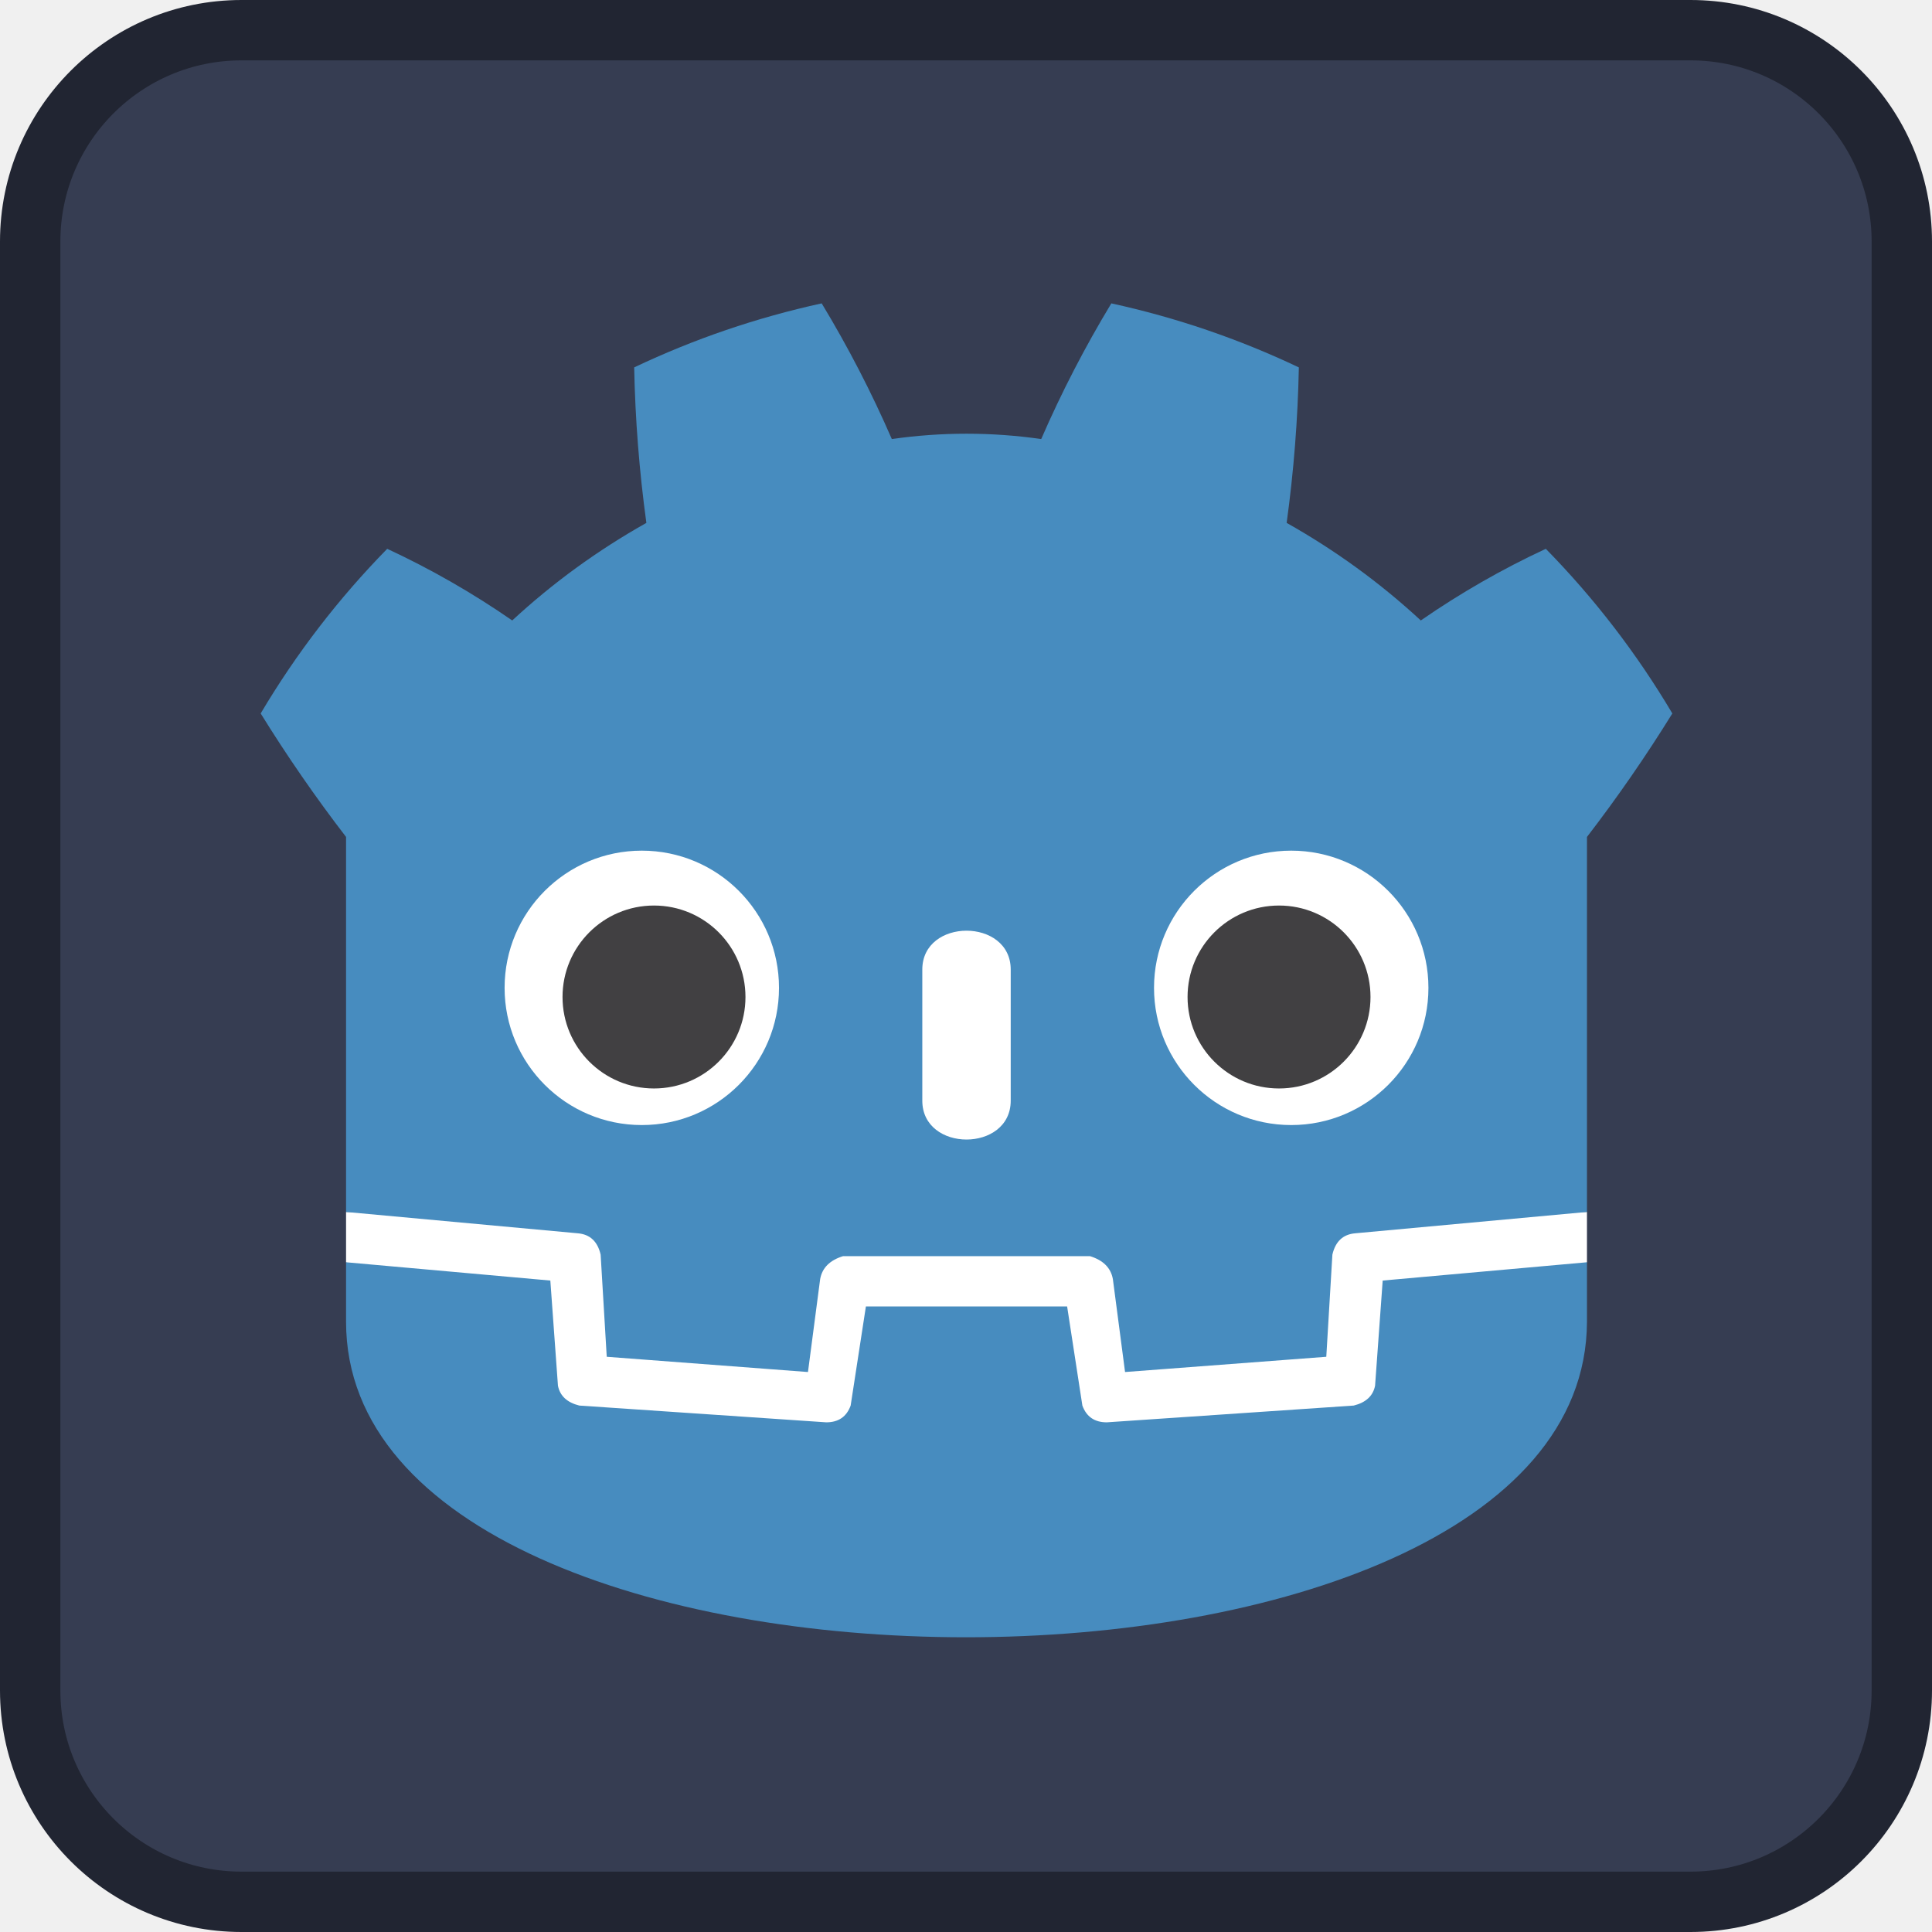
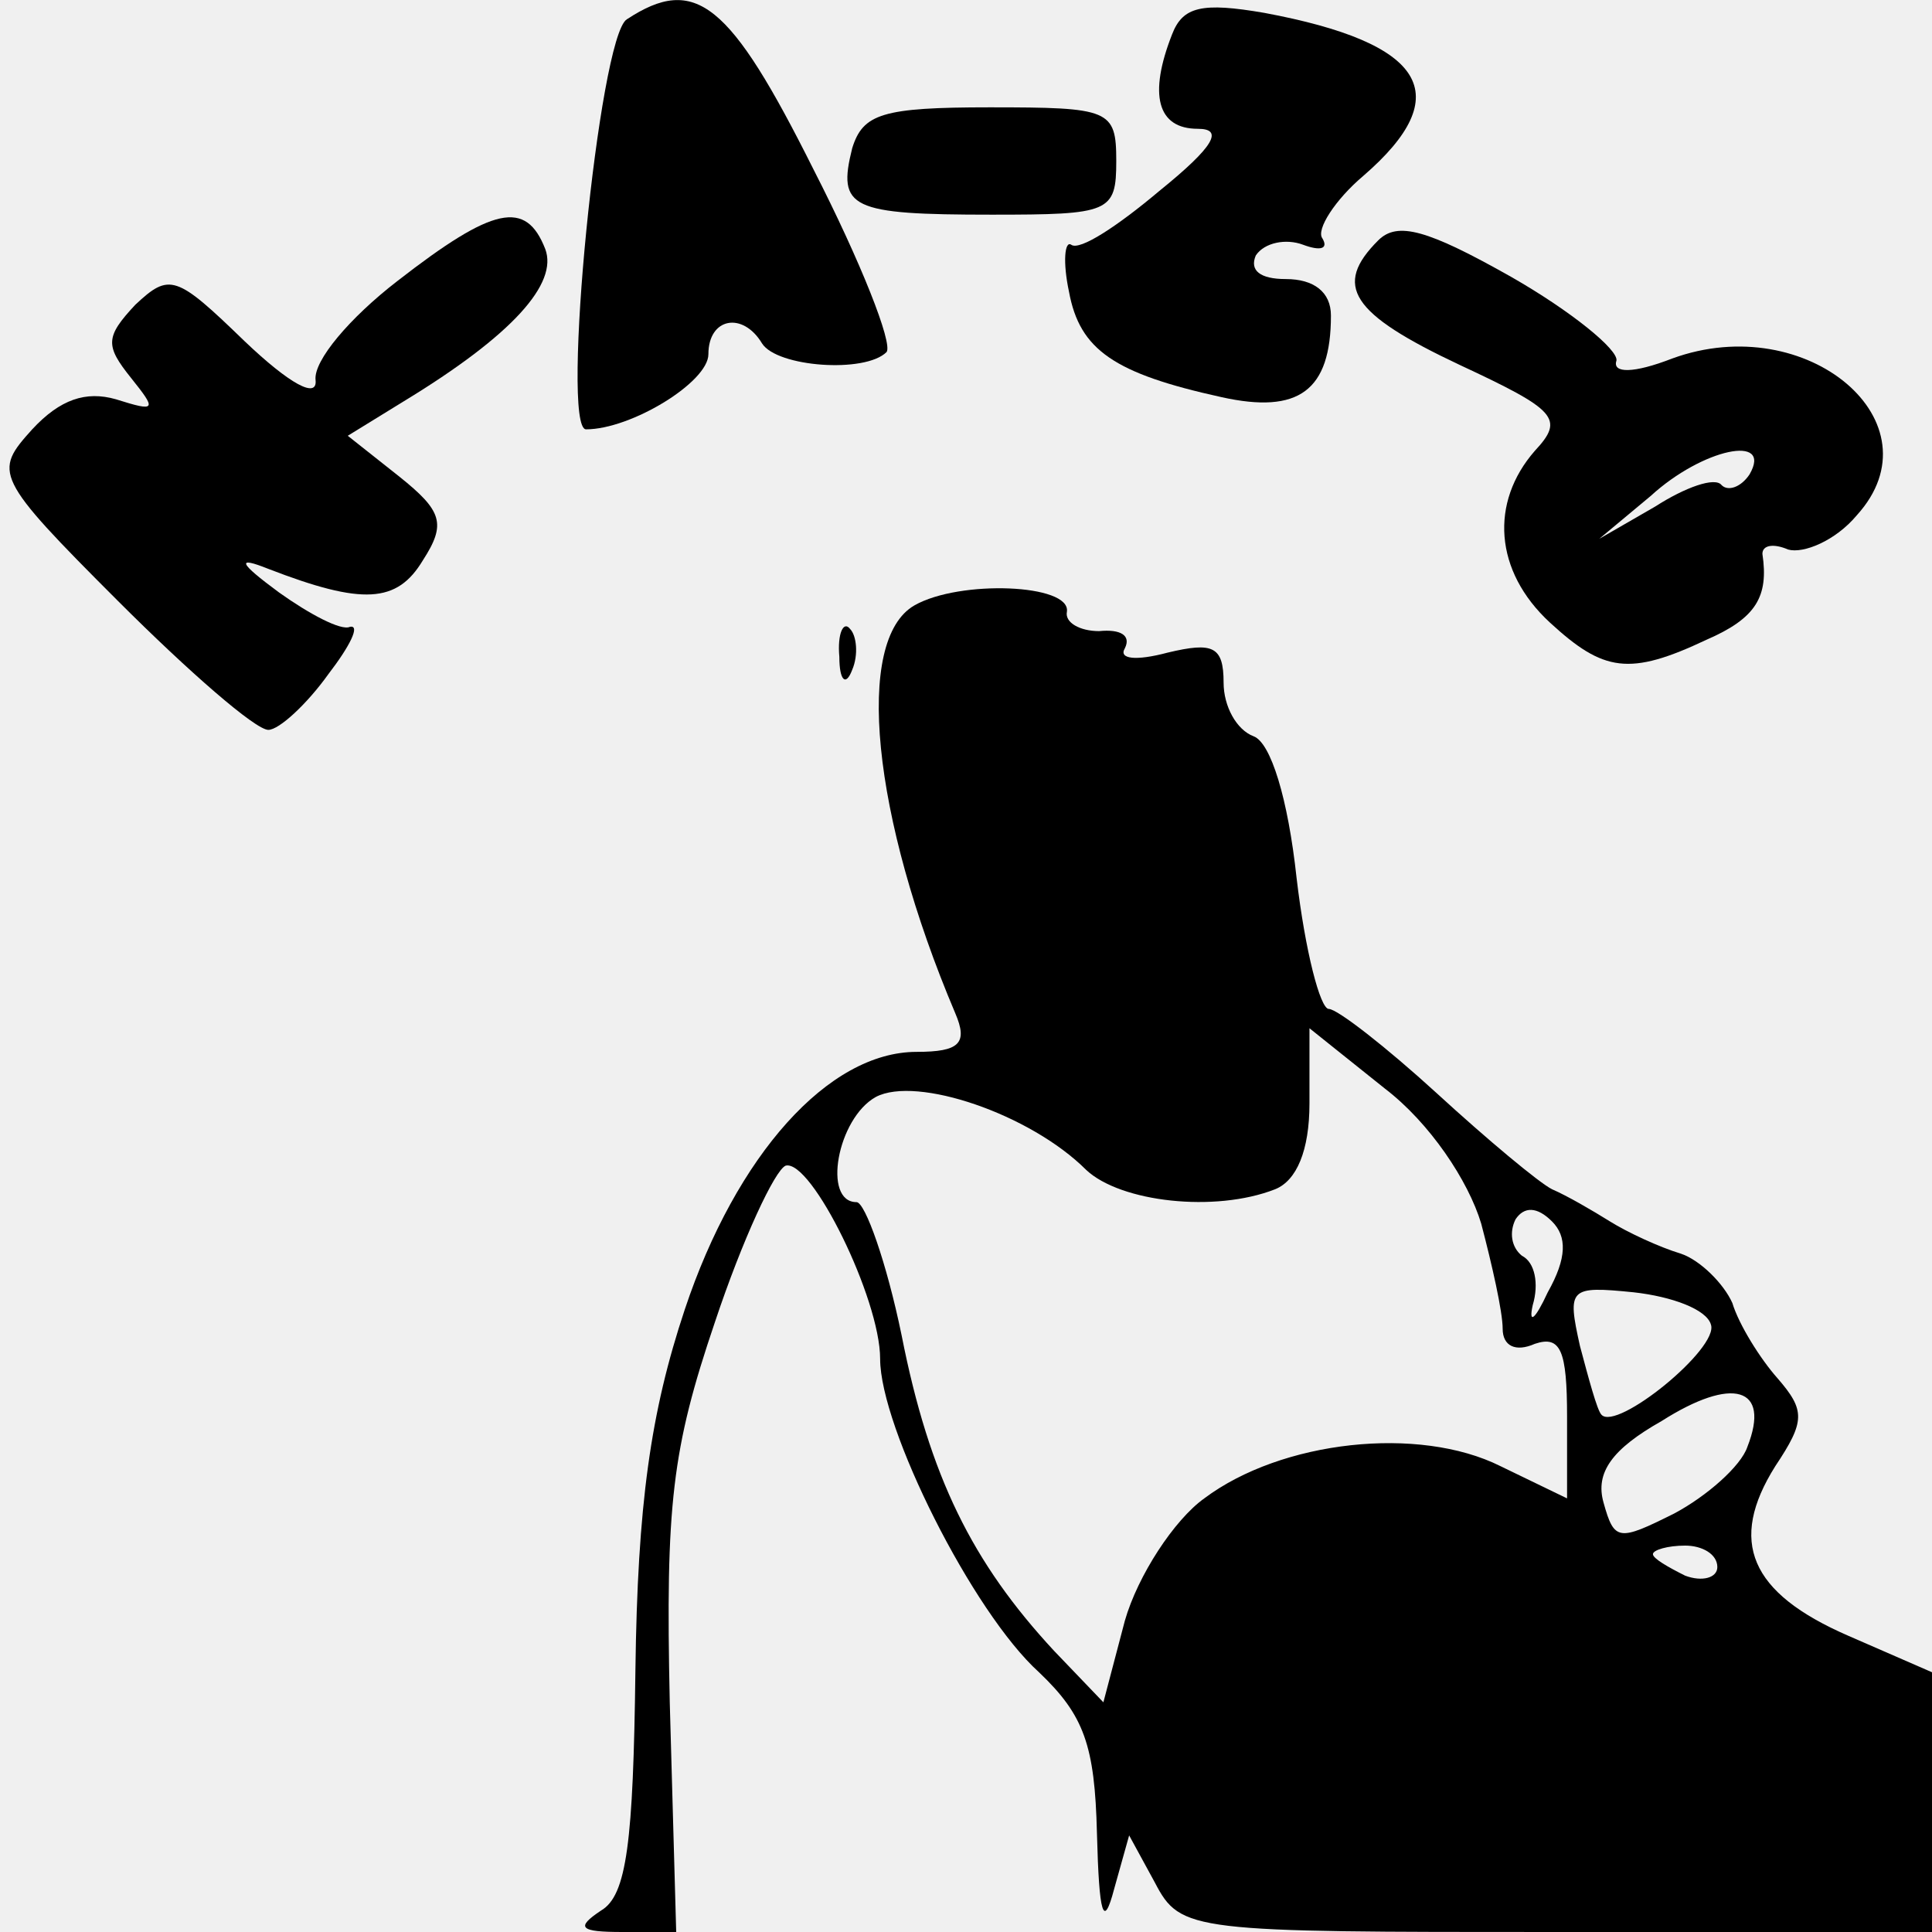
- <svg xmlns="http://www.w3.org/2000/svg" width="128" height="128">
-   <rect width="124" height="124" x="2" y="2" fill="#363d52" stroke="#212532" stroke-width="4" rx="14" />
-   <g fill="#fff" transform="translate(12.322 12.322)scale(.101)">
-     <path d="M105 673v33q407 354 814 0v-33z" />
-     <path fill="#478cbf" d="m105 673 152 14q12 1 15 14l4 67 132 10 8-61q2-11 15-15h162q13 4 15 15l8 61 132-10 4-67q3-13 15-14l152-14V427q30-39 56-81-35-59-83-108-43 20-82 47-40-37-88-64 7-51 8-102-59-28-123-42-26 43-46 89-49-7-98 0-20-46-46-89-64 14-123 42 1 51 8 102-48 27-88 64-39-27-82-47-48 49-83 108 26 42 56 81zm0 33v39c0 276 813 276 814 0v-39l-134 12-5 69q-2 10-14 13l-162 11q-12 0-16-11l-10-65H446l-10 65q-4 11-16 11l-162-11q-12-3-14-13l-5-69z" />
-     <path d="M483 600c0 34 58 34 58 0v-86c0-34-58-34-58 0z" />
-     <circle cx="725" cy="526" r="90" />
-     <circle cx="299" cy="526" r="90" />
-   </g>
-   <g fill="#414042" transform="translate(12.322 12.322)scale(.101)">
-     <circle cx="307" cy="532" r="60" />
-     <circle cx="717" cy="532" r="60" />
+ <svg xmlns="http://www.w3.org/2000/svg" version="1.0" width="90pt" height="90pt" viewBox="0 0 90 90" preserveAspectRatio="xMidYMid meet">
+   <g transform="translate(0,90) scale(0.1,-0.1)" fill="#000000" stroke="none">
+     <path d="M292 891 c-13 -8 -31 -191 -19 -191 21 0 57 22 57 35 0 17 16 20 25 5 7 -11 48 -14 58 -4 3 4 -12 42 -34 85 -39 78 -55 91 -87 70z" />
+     <path d="M546 884 c-11 -28 -7 -44 12 -44 12 0 8 -8 -18 -29 -19 -16 -37 -28 -41 -25 -3 2 -4 -8 -1 -22 5 -27 21 -38 71 -49 36 -8 51 3 51 38 0 11 -8 17 -21 17 -12 0 -17 4 -14 11 4 6 14 8 22 5 8 -3 12 -2 9 3 -3 4 6 18 19 29 44 38 29 62 -46 76 -29 5 -38 3 -43 -10z" />
+     <path d="M397 831 c-7 -28 -1 -31 65 -31 55 0 58 1 58 25 0 24 -3 25 -59 25 -50 0 -59 -3 -64 -19z" />
+     <path d="M185 769 c-22 -17 -39 -37 -38 -46 1 -9 -12 -2 -33 18 -32 31 -35 32 -51 17 -14 -15 -14 -19 -2 -34 12 -15 12 -16 -7 -10 -14 4 -26 0 -39 -14 -18 -20 -18 -22 40 -80 33 -33 64 -60 70 -60 5 0 18 12 28 26 10 13 15 23 10 22 -4 -2 -19 6 -33 16 -19 14 -20 17 -5 11 44 -17 60 -16 72 4 11 17 9 23 -11 39 l-24 19 26 16 c51 31 72 55 66 71 -9 23 -24 20 -69 -15z" />
+     <path d="M642 788 c-21 -21 -13 -34 38 -58 45 -21 49 -25 35 -40 -21 -24 -19 -56 7 -80 25 -23 37 -25 73 -8 23 10 29 20 26 40 0 4 5 5 12 2 7 -2 22 4 32 16 39 43 -23 96 -86 73 -18 -7 -28 -7 -26 -1 1 5 -21 23 -49 39 -39 22 -53 26 -62 17z m173 -109 c-4 -6 -10 -8 -13 -5 -3 4 -17 -1 -31 -10 l-26 -15 24 20 c24 22 57 29 46 10z" />
+     <path d="M426 618 c-28 -16 -20 -98 19 -190 6 -14 2 -18 -18 -18 -41 0 -84 -48 -108 -120 -16 -48 -22 -91 -23 -168 -1 -80 -4 -105 -16 -112 -12 -8 -10 -10 10 -10 l25 0 -3 107 c-2 92 1 118 21 177 13 39 28 71 33 73 12 3 44 -62 44 -90 0 -32 43 -118 74 -146 21 -20 26 -34 27 -75 1 -38 3 -45 8 -26 l7 25 12 -22 c12 -23 17 -23 187 -23 l175 0 0 61 0 60 -39 17 c-46 20 -56 44 -34 79 14 21 14 26 1 41 -8 9 -18 25 -21 35 -4 9 -15 20 -24 23 -10 3 -25 10 -33 15 -8 5 -20 12 -27 15 -6 3 -30 23 -54 45 -23 21 -46 39 -50 39 -4 0 -11 27 -15 61 -4 37 -12 63 -20 66 -8 3 -14 14 -14 25 0 17 -5 19 -26 14 -15 -4 -23 -3 -20 2 3 6 -2 9 -12 8 -9 0 -16 4 -15 9 2 13 -50 15 -71 3z m264 -288 c5 -19 10 -41 10 -49 0 -8 6 -11 15 -7 12 4 15 -3 15 -34 l0 -38 -31 15 c-38 19 -102 12 -138 -15 -14 -10 -31 -36 -37 -57 l-10 -38 -23 24 c-38 41 -58 81 -71 147 -7 34 -17 62 -21 62 -16 0 -9 39 9 49 19 10 72 -8 98 -34 16 -15 60 -20 88 -9 10 4 16 18 16 40 l0 35 35 -28 c21 -16 39 -43 45 -63z m31 -32 c-6 -13 -9 -15 -7 -6 3 10 1 20 -5 23 -5 4 -6 11 -3 17 4 6 10 6 17 -1 7 -7 7 -17 -2 -33z m76 -15 c4 -11 -44 -50 -51 -42 -2 2 -6 17 -10 32 -6 27 -5 28 25 25 18 -2 34 -8 36 -15z m17 -57 c-3 -9 -19 -23 -34 -31 -26 -13 -28 -13 -33 5 -4 14 4 25 27 38 33 21 51 16 40 -12z m-14 -56 c0 -5 -7 -7 -15 -4 -8 4 -15 8 -15 10 0 2 7 4 15 4 8 0 15 -4 15 -10z" />
+     <path d="M391 594 c0 -11 3 -14 6 -6 3 7 2 16 -1 19 -3 4 -6 -2 -5 -13z" />
  </g>
</svg>
